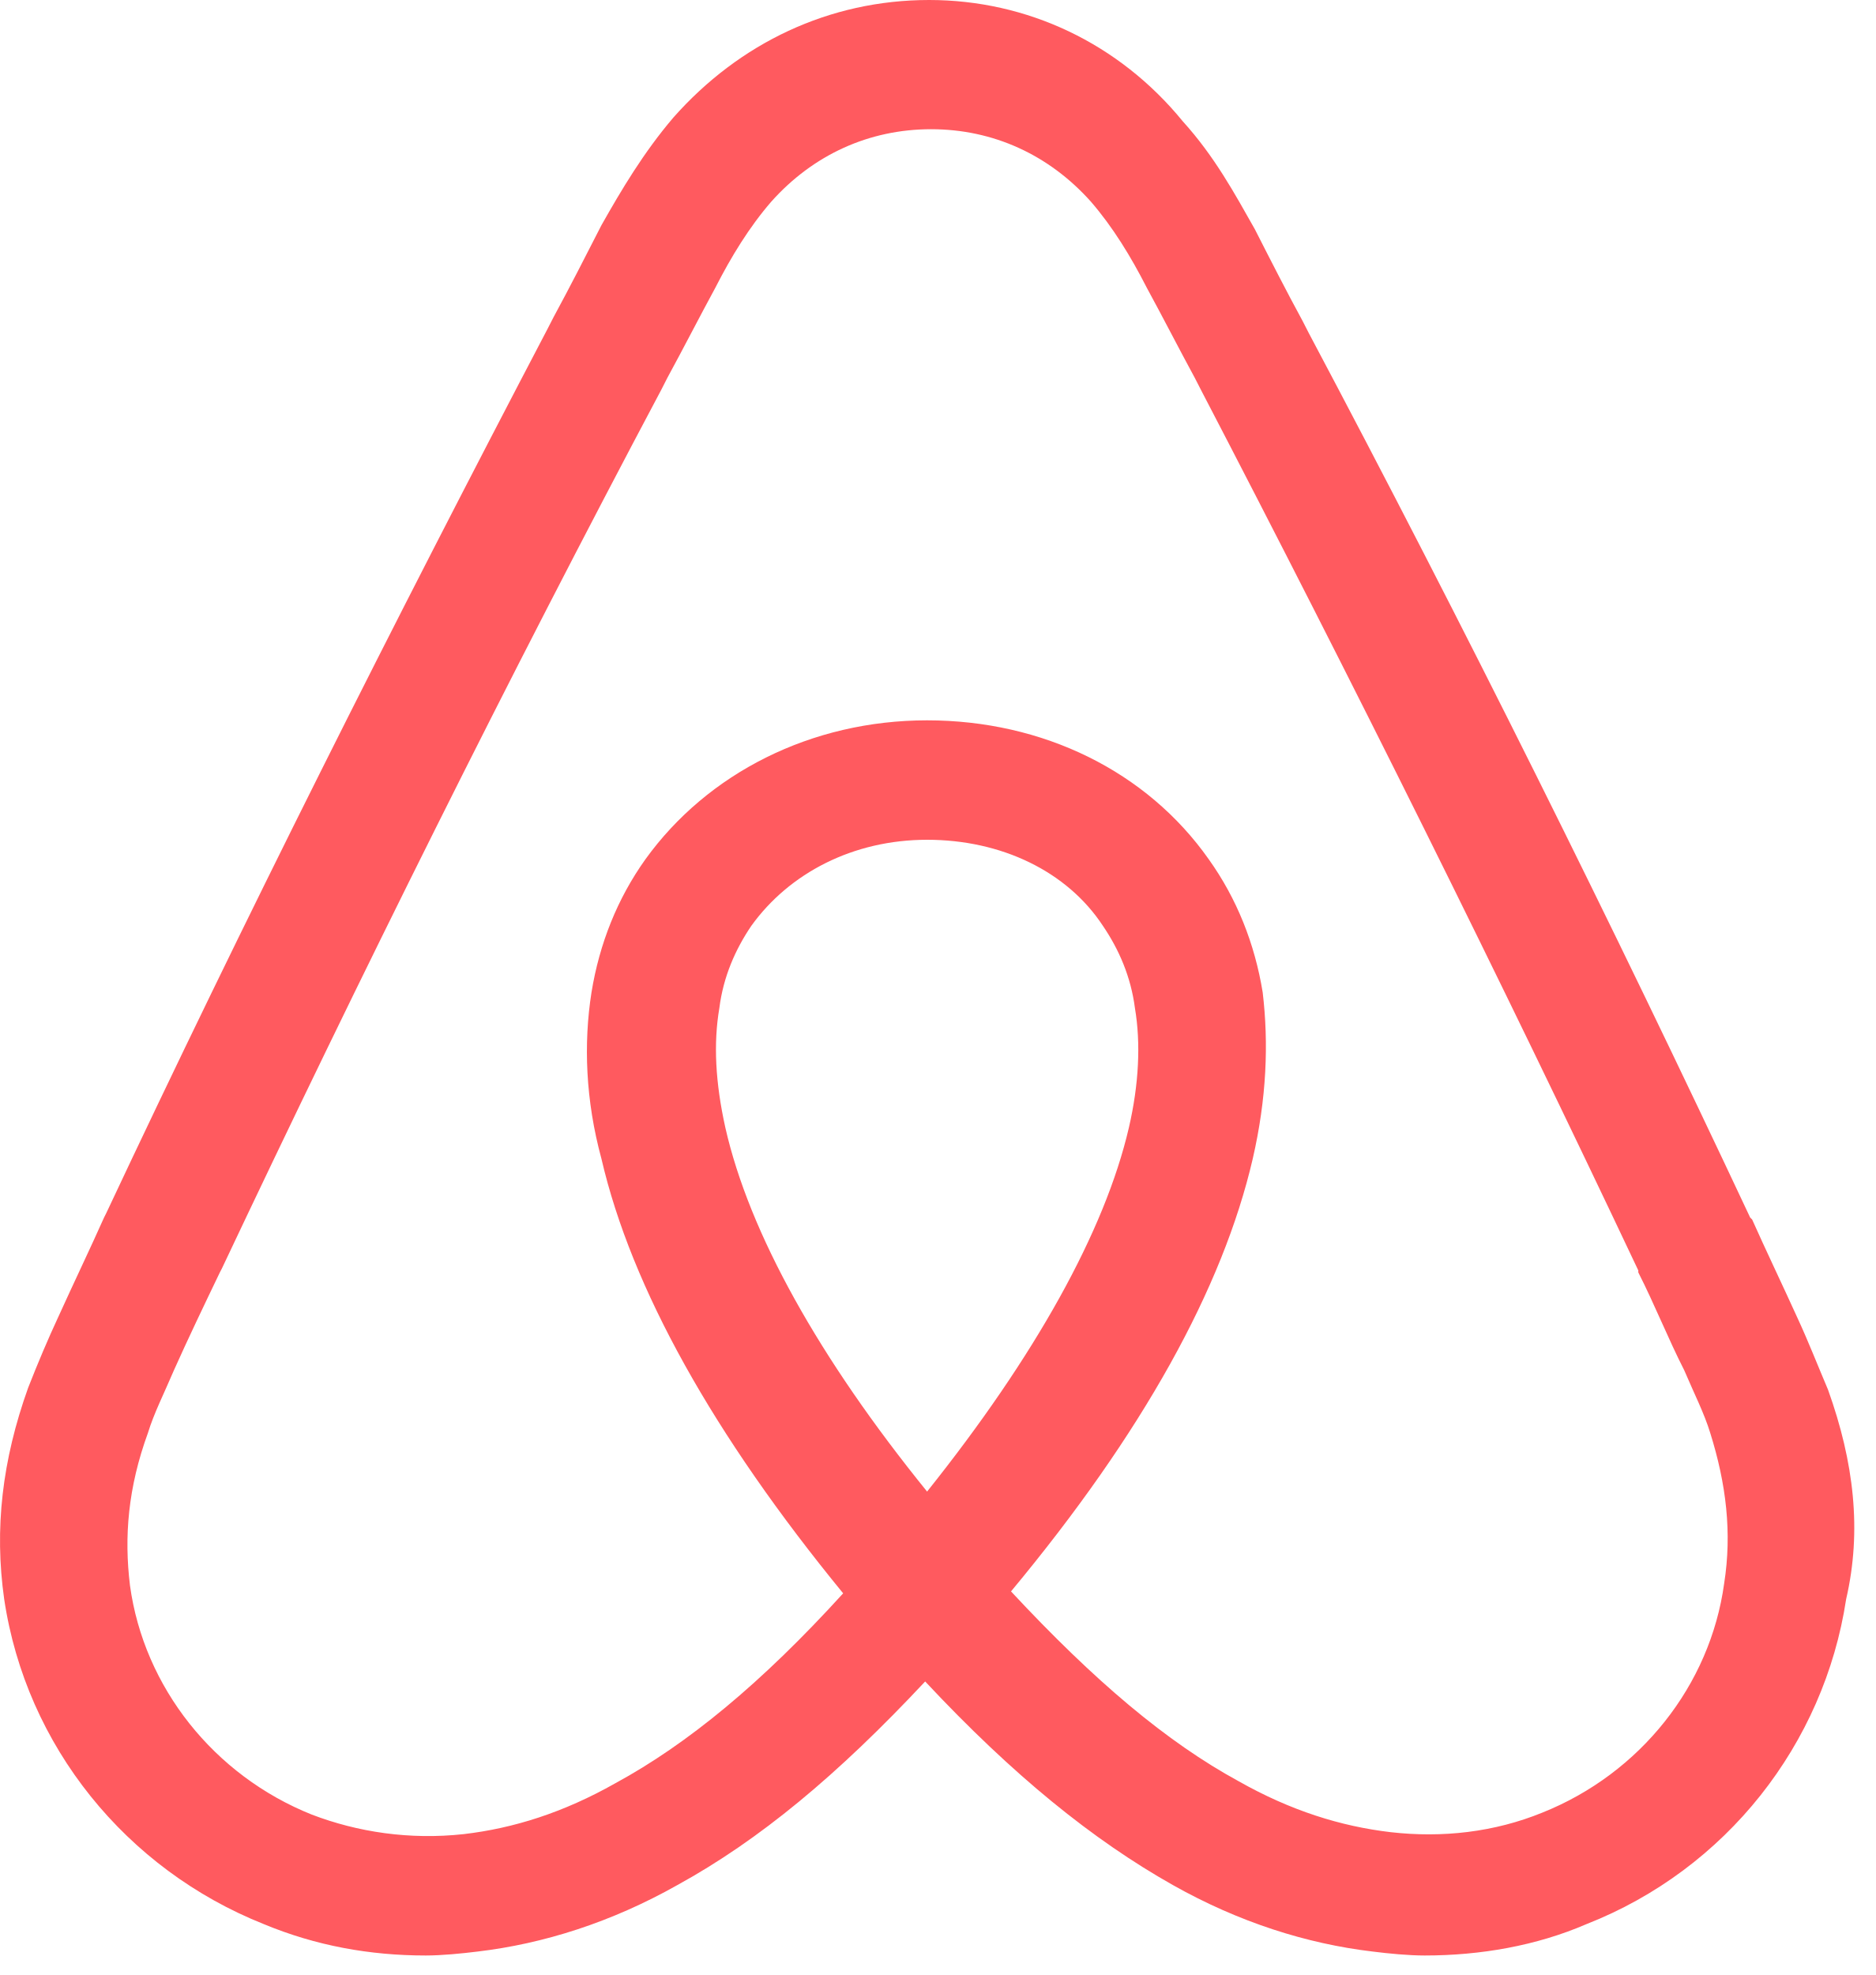
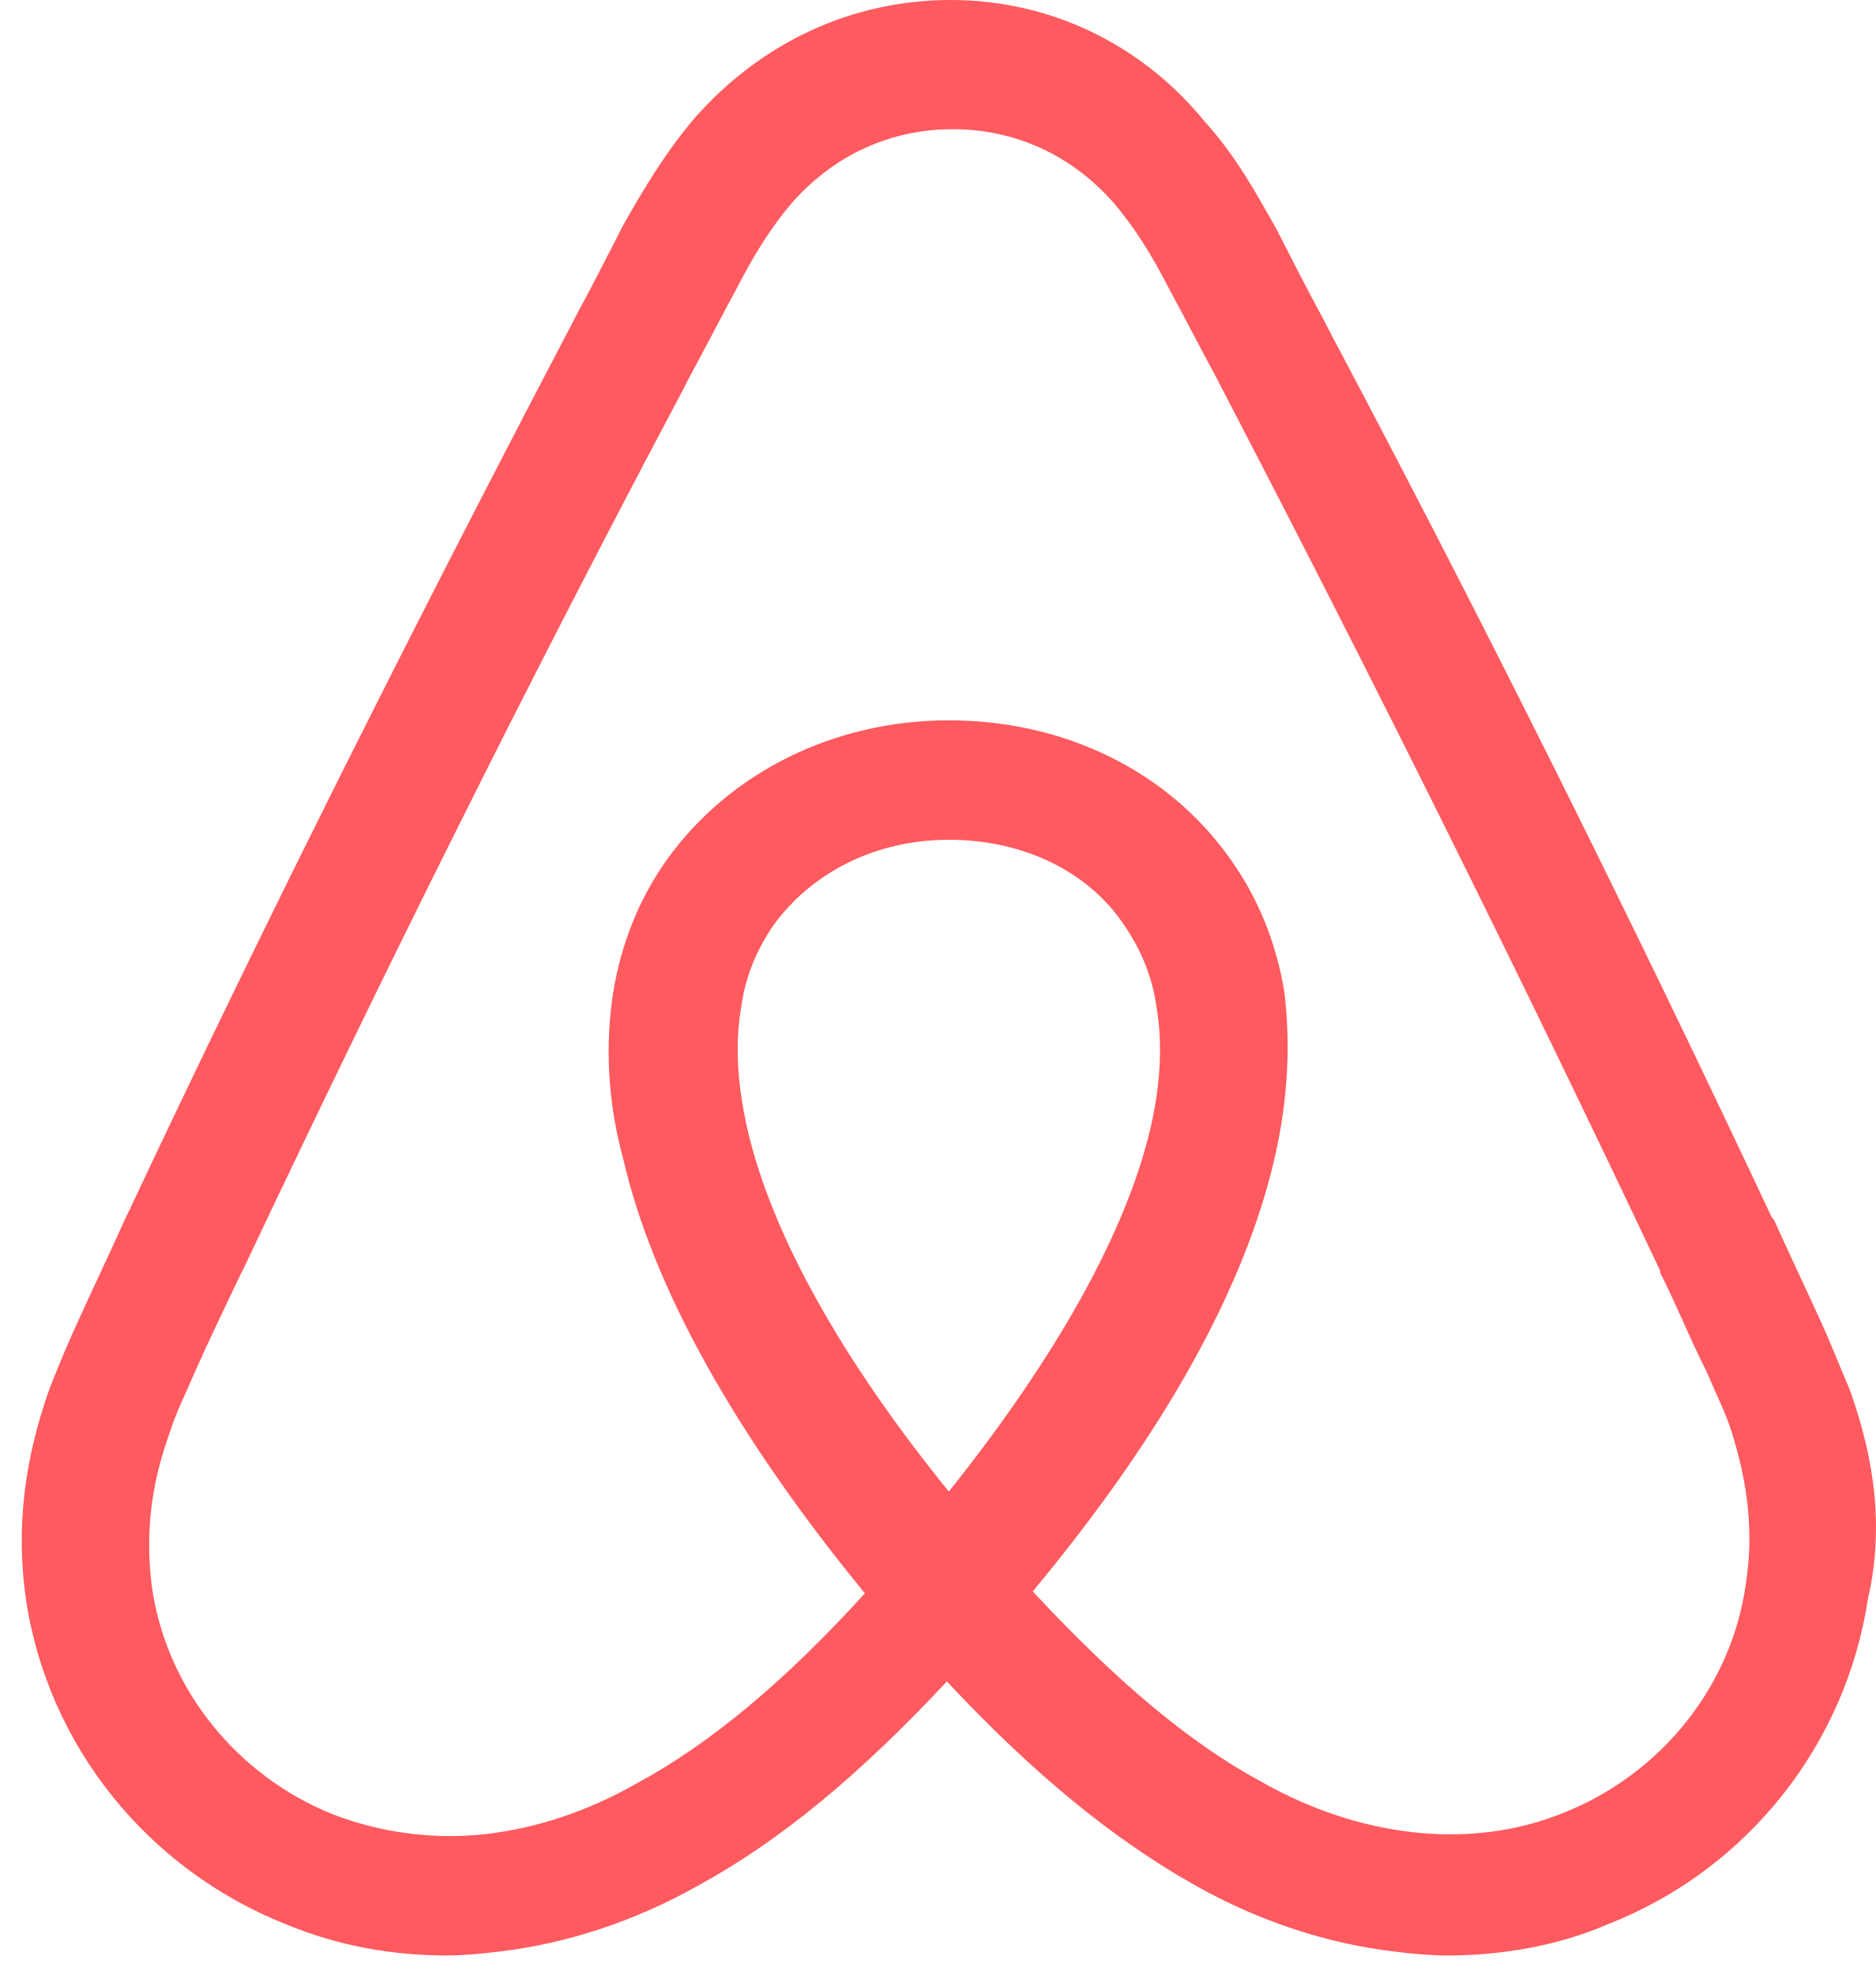
- <svg xmlns="http://www.w3.org/2000/svg" width="38px" height="40px" viewBox="0 0 38 40" version="1.1">
-   <defs />
-   <g id="Page-1" stroke="none" stroke-width="1" fill="none" fill-rule="evenodd">
-     <g id="Desktop" transform="translate(-821, -1638)" fill="#FF5A5F">
-       <g id="COMPANIES" transform="translate(0, 1389)">
-         <g id="Logos" transform="translate(720, 152)">
-           <g id="Row-2" transform="translate(0, 97)">
-             <path d="M138.029,28.148 C137.827,27.672 137.624,27.157 137.422,26.72 C137.098,26.007 136.774,25.333 136.491,24.699 L136.451,24.659 C133.658,18.712 130.664,12.687 127.508,6.741 L127.386,6.502 C127.062,5.907 126.738,5.272 126.416,4.639 C126.011,3.925 125.606,3.172 124.959,2.458 C123.664,0.872 121.802,0 119.82,0 C117.796,0 115.975,0.872 114.641,2.379 C114.033,3.092 113.588,3.845 113.184,4.559 C112.859,5.194 112.536,5.828 112.213,6.423 L112.091,6.661 C108.975,12.607 105.941,18.633 103.148,24.579 L103.108,24.658 C102.825,25.293 102.5,25.967 102.177,26.68 C101.974,27.116 101.772,27.592 101.57,28.107 C101.044,29.574 100.882,30.962 101.085,32.389 C101.53,35.363 103.553,37.859 106.345,38.97 C107.397,39.407 108.49,39.605 109.623,39.605 C109.947,39.605 110.351,39.565 110.675,39.525 C112.011,39.367 113.387,38.931 114.722,38.178 C116.381,37.266 117.959,35.958 119.74,34.055 C121.52,35.958 123.139,37.266 124.757,38.178 C126.093,38.931 127.469,39.367 128.804,39.525 C129.128,39.566 129.533,39.605 129.857,39.605 C130.99,39.605 132.123,39.407 133.134,38.97 C135.967,37.859 137.949,35.323 138.395,32.389 C138.716,31.002 138.555,29.615 138.029,28.148 L138.029,28.148 L138.029,28.148 Z M119.779,30.209 C117.594,27.513 116.177,24.976 115.692,22.836 C115.49,21.924 115.449,21.131 115.571,20.417 C115.651,19.783 115.895,19.228 116.218,18.752 C116.987,17.682 118.282,17.008 119.779,17.008 C121.277,17.008 122.612,17.642 123.341,18.752 C123.665,19.228 123.907,19.783 123.989,20.417 C124.11,21.131 124.069,21.964 123.867,22.836 C123.38,24.937 121.964,27.474 119.779,30.209 L119.779,30.209 L119.779,30.209 Z M135.924,32.072 C135.641,34.134 134.225,35.918 132.242,36.711 C131.271,37.107 130.219,37.227 129.167,37.107 C128.156,36.988 127.143,36.671 126.092,36.077 C124.635,35.283 123.178,34.055 121.479,32.231 C124.149,29.02 125.768,26.086 126.375,23.47 C126.658,22.241 126.699,21.131 126.577,20.1 C126.416,19.109 126.051,18.197 125.485,17.404 C124.229,15.619 122.125,14.589 119.779,14.589 C117.432,14.589 115.328,15.66 114.073,17.404 C113.507,18.197 113.142,19.109 112.981,20.1 C112.819,21.131 112.859,22.28 113.183,23.47 C113.79,26.086 115.449,29.059 118.079,32.27 C116.42,34.094 114.922,35.324 113.465,36.116 C112.413,36.711 111.402,37.029 110.391,37.147 C109.298,37.266 108.246,37.107 107.315,36.751 C105.333,35.958 103.916,34.173 103.633,32.112 C103.512,31.121 103.592,30.13 103.997,29.02 C104.118,28.623 104.321,28.227 104.523,27.752 C104.807,27.117 105.13,26.443 105.454,25.769 L105.495,25.69 C108.286,19.783 111.281,13.757 114.397,7.89 L114.518,7.652 C114.842,7.058 115.166,6.423 115.489,5.829 C115.813,5.194 116.177,4.599 116.623,4.084 C117.472,3.133 118.605,2.617 119.86,2.617 C121.115,2.617 122.247,3.133 123.097,4.084 C123.543,4.6 123.906,5.195 124.23,5.829 C124.554,6.423 124.878,7.058 125.201,7.652 L125.323,7.89 C128.398,13.797 131.393,19.823 134.185,25.73 L134.185,25.77 C134.509,26.405 134.792,27.118 135.116,27.753 C135.318,28.228 135.521,28.624 135.642,29.021 C135.965,30.05 136.086,31.042 135.924,32.072 L135.924,32.072 L135.924,32.072 Z" id="logo-airbnb" />
-           </g>
-         </g>
-       </g>
-     </g>
-   </g>
+ <svg xmlns="http://www.w3.org/2000/svg" width="38" height="40" viewBox="0 0 38 40">
+   <path fill="#FF5A5F" fill-rule="evenodd" d="M37.469,32.148 C37.267,31.672 37.064,31.157 36.862,30.72 C36.538,30.007 36.214,29.333 35.931,28.699 L35.891,28.659 C33.098,22.712 30.104,16.687 26.948,10.741 L26.826,10.502 C26.502,9.907 26.178,9.272 25.856,8.639 C25.451,7.925 25.046,7.172 24.399,6.458 C23.104,4.872 21.242,4 19.26,4 C17.236,4 15.415,4.872 14.081,6.379 C13.473,7.092 13.028,7.845 12.624,8.559 C12.299,9.194 11.976,9.828 11.653,10.423 L11.531,10.661 C8.415,16.607 5.381,22.633 2.588,28.579 L2.548,28.658 C2.265,29.293 1.94,29.967 1.617,30.68 C1.414,31.116 1.212,31.592 1.01,32.107 C0.484,33.574 0.322,34.962 0.525,36.389 C0.97,39.363 2.993,41.859 5.785,42.97 C6.837,43.407 7.93,43.605 9.063,43.605 C9.387,43.605 9.791,43.565 10.115,43.525 C11.451,43.367 12.827,42.931 14.162,42.178 C15.821,41.266 17.399,39.958 19.18,38.055 C20.96,39.958 22.579,41.266 24.197,42.178 C25.533,42.931 26.909,43.367 28.244,43.525 C28.568,43.566 28.973,43.605 29.297,43.605 C30.43,43.605 31.563,43.407 32.574,42.97 C35.407,41.859 37.389,39.323 37.835,36.389 C38.156,35.002 37.995,33.615 37.469,32.148 L37.469,32.148 L37.469,32.148 Z M19.219,34.209 C17.034,31.513 15.617,28.976 15.132,26.836 C14.93,25.924 14.889,25.131 15.011,24.417 C15.091,23.783 15.335,23.228 15.658,22.752 C16.427,21.682 17.722,21.008 19.219,21.008 C20.717,21.008 22.052,21.642 22.781,22.752 C23.105,23.228 23.347,23.783 23.429,24.417 C23.55,25.131 23.509,25.964 23.307,26.836 C22.82,28.937 21.404,31.474 19.219,34.209 L19.219,34.209 L19.219,34.209 Z M35.364,36.072 C35.081,38.134 33.665,39.918 31.682,40.711 C30.711,41.107 29.659,41.227 28.607,41.107 C27.596,40.988 26.583,40.671 25.532,40.077 C24.075,39.283 22.618,38.055 20.919,36.231 C23.589,33.02 25.208,30.086 25.815,27.47 C26.098,26.241 26.139,25.131 26.017,24.1 C25.856,23.109 25.491,22.197 24.925,21.404 C23.669,19.619 21.565,18.589 19.219,18.589 C16.872,18.589 14.768,19.66 13.513,21.404 C12.947,22.197 12.582,23.109 12.421,24.1 C12.259,25.131 12.299,26.28 12.623,27.47 C13.23,30.086 14.889,33.059 17.519,36.27 C15.86,38.094 14.362,39.324 12.905,40.116 C11.853,40.711 10.842,41.029 9.831,41.147 C8.738,41.266 7.686,41.107 6.755,40.751 C4.773,39.958 3.356,38.173 3.073,36.112 C2.952,35.121 3.032,34.13 3.437,33.02 C3.558,32.623 3.761,32.227 3.963,31.752 C4.247,31.117 4.57,30.443 4.894,29.769 L4.935,29.69 C7.726,23.783 10.721,17.757 13.837,11.89 L13.958,11.652 C14.282,11.058 14.606,10.423 14.929,9.829 C15.253,9.194 15.617,8.599 16.063,8.084 C16.912,7.133 18.045,6.617 19.3,6.617 C20.555,6.617 21.687,7.133 22.537,8.084 C22.983,8.6 23.346,9.195 23.67,9.829 C23.994,10.423 24.318,11.058 24.641,11.652 L24.763,11.89 C27.838,17.797 30.833,23.823 33.625,29.73 L33.625,29.77 C33.949,30.405 34.232,31.118 34.556,31.753 C34.758,32.228 34.961,32.624 35.082,33.021 C35.405,34.05 35.526,35.042 35.364,36.072 L35.364,36.072 L35.364,36.072 Z" transform="translate(0 -4)" />
</svg>
